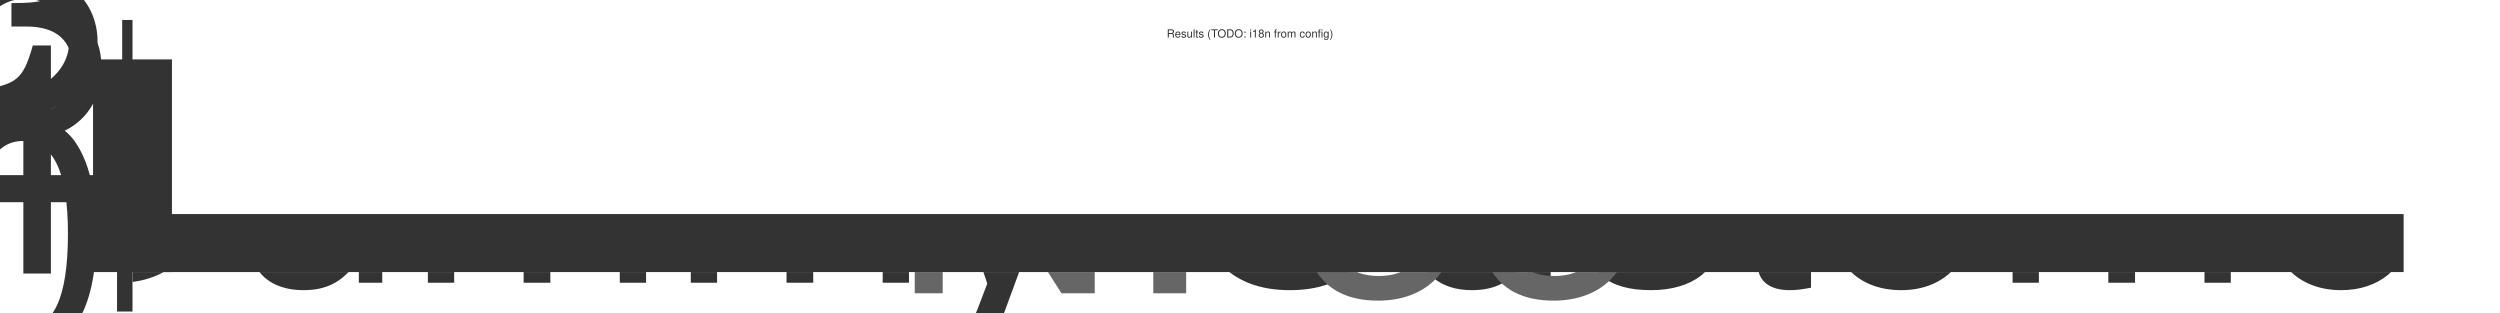
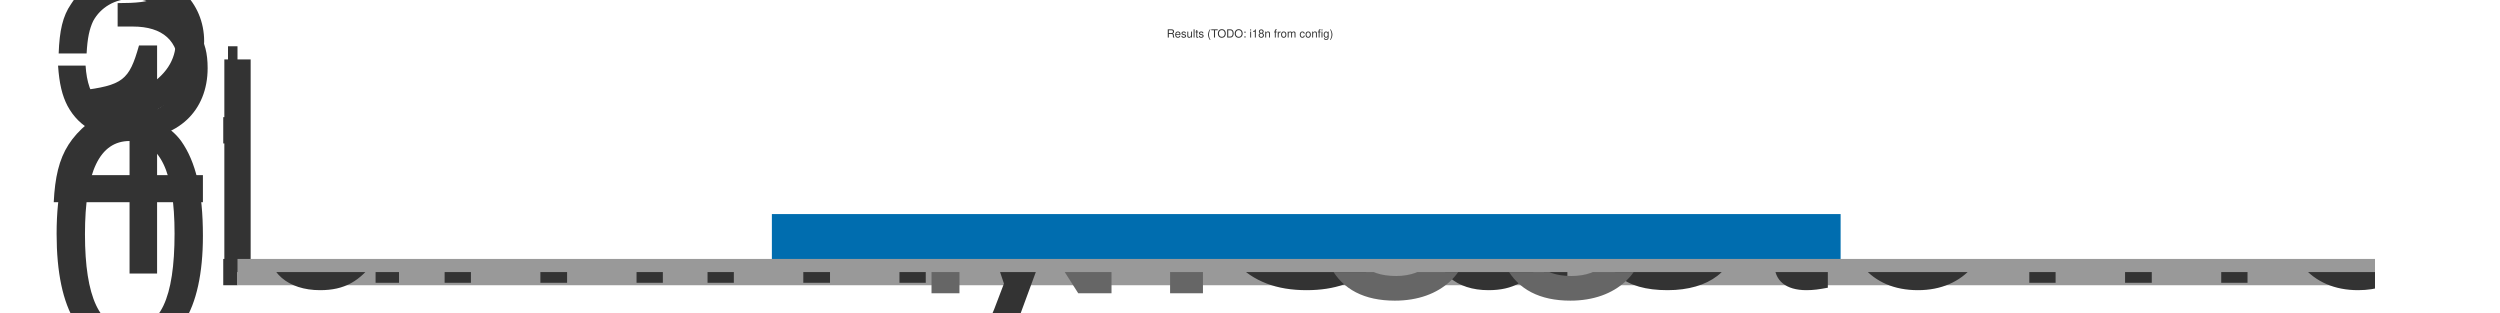
<svg xmlns="http://www.w3.org/2000/svg" version="1.1" baseProfile="full" width="100%" height="100%">
  <style type="text/css">
	
		@font-face {
			font-family: 'AvenirNextLTPro-It';
			src: url('http://static-visar.herokuapp.com/webfonts/26E8D5_2_0.eot');
			src: url('http://static-visar.herokuapp.com/webfonts/26E8D5_2_0.eot?#iefix') format('embedded-opentype'),
			url('http://static-visar.herokuapp.com/webfonts/26E8D5_2_0.woff') format('woff'),
			url('http://static-visar.herokuapp.com/webfonts/26E8D5_2_0.ttf') format('truetype');
		}
		
		@font-face {
			font-family: 'AvenirNextLTPro-Demi';
			src: url('http://static-visar.herokuapp.com/webfonts/26E8D5_3_0.eot');
			src: url('http://static-visar.herokuapp.com/webfonts/26E8D5_3_0.eot?#iefix') format('embedded-opentype'),
			url('http://static-visar.herokuapp.com/webfonts/26E8D5_3_0.woff') format('woff'),
			url('http://static-visar.herokuapp.com/webfonts/26E8D5_3_0.ttf') format('truetype');
		}
	
		text {
			font-family: AvenirNextLTPro-Demi, "Helvetica Neue", Helvetica, Verdana, Arial, sans-serif;
			fill: #333333;
		}
			
	
		.chart-name {
			font-size: 300%;
			text-anchor: middle;
		}
		
		.background {
			fill: none;
		}
		
		.chart .background {
			fill: none;
		}
		
		.body {
			overflow: visible;
		}
		
		.key .name {
			baseline-shift: -90%;
		}
- 	.bars .bar {
- 		fill: #bbb;
- 	}
+ 
+ 		.bars .bar {
+ 			fill: #bbb;
+ 		}
+ 		
+ 		.bars .label.in-bar,
+ 		.labels-y text {
+ 			text-anchor: end;
+ 			dominant-baseline: central;
+ 		}
+ 		
+ 		.labels-x .label {
+ 			text-anchor: middle;
+ 		}
	
- 	.bars .label.in-bar,
- 	.labels-y text {
- 		text-anchor: end;
- 		dominant-baseline: central;
- 	}
- 	
- 	.labels-x .label {
- 		text-anchor: middle;
- 	}
+ 		.labels-x .label.second-row {
+ 			font-family: AvenirNextLTPro-It, "Helvetica Neue", Helvetica, Verdana, Arial, sans-serif;
+ 			fill: #666;
+ 		}

- 	.labels-x .label.second-row {
- 		fill: #666;
- 	}
- 	
- 	.labels-y line {
- 		stroke: #333;
- 		stroke-width: 3;
- 	}
- 	
- 	svg.labels-y {
- 		overflow: visible;
- 	}.bars .bar-1 { fill: #333; }
+ 		.labels-x line {
+ 			stroke: #999;
+ 			stroke-width: 1;
+ 		}
+ 		
+ 		.labels-y line {
+ 			stroke: #333;
+ 			stroke-width: 1;
+ 		}
+ 		
+ 		svg.labels-y {
+ 			overflow: visible;
+ 		}
+ 		
+ 		.bars .bar-1 { fill: #006daf; }
+ 
	</style>
  <svg width="100%" height="10%" y="4%" viewBox="0 0 100 100">
    <text class="chart-name" x="50" y="80">Results (TODO: i18n from config)</text>
  </svg>
-   <svg class="body" width="103%" x="-5%" height="85%" y="19%">
+   <svg class="body" width="95%" height="85%" x="0%" y="19%">
    <g>
      <rect class="background" width="10%" height="80%" />
      <svg class="labels labels-y" width="10%" height="80%">
        <line class="axis" x1="100%" y1="100%" x2="100%" y2="0" />
        <text x="92%" y="100.0%">0</text>
        <line class="tick" x1="100%" y1="100.0%" x2="94%" y2="100.0%" />
        <text x="94%" y="66.667%">1</text>
        <line class="tick" x1="100%" y1="66.667%" x2="96%" y2="66.667%" />
        <text x="92%" y="33.333%">2</text>
        <line class="tick" x1="100%" y1="33.333%" x2="94%" y2="33.333%" />
        <text x="94%" y="0.0%">3</text>
        <line class="tick" x1="100%" y1="0.0%" x2="96%" y2="0.0%" />
      </svg>
    </g>
    <g class="chart">
      <rect class="background" width="90%" height="80%" x="10%" />
      <svg class="bars" x="10%" width="90%" height="80%">
-         <rect class="bar bar-1" x="0.0%" y="72.727%" width="98.0%" height="27.273%" />
+         <rect class="bar bar-1" width="50%" height="27.273%" x="25.0%" y="72.727%" />
      </svg>
    </g>
    <g class="labels labels-x">
+       <line class="axis" x1="10%" y1="80%" x2="100%" y2="80%" />
      <svg width="90%" height="20%" x="10%" y="80%">
        <text class="label" x="49.0%" y="20%">Dummy Customer</text>
        <text class="label second-row" x="49.0%" y="40%">N: 33</text>
      </svg>
    </g>
  </svg>
</svg>
